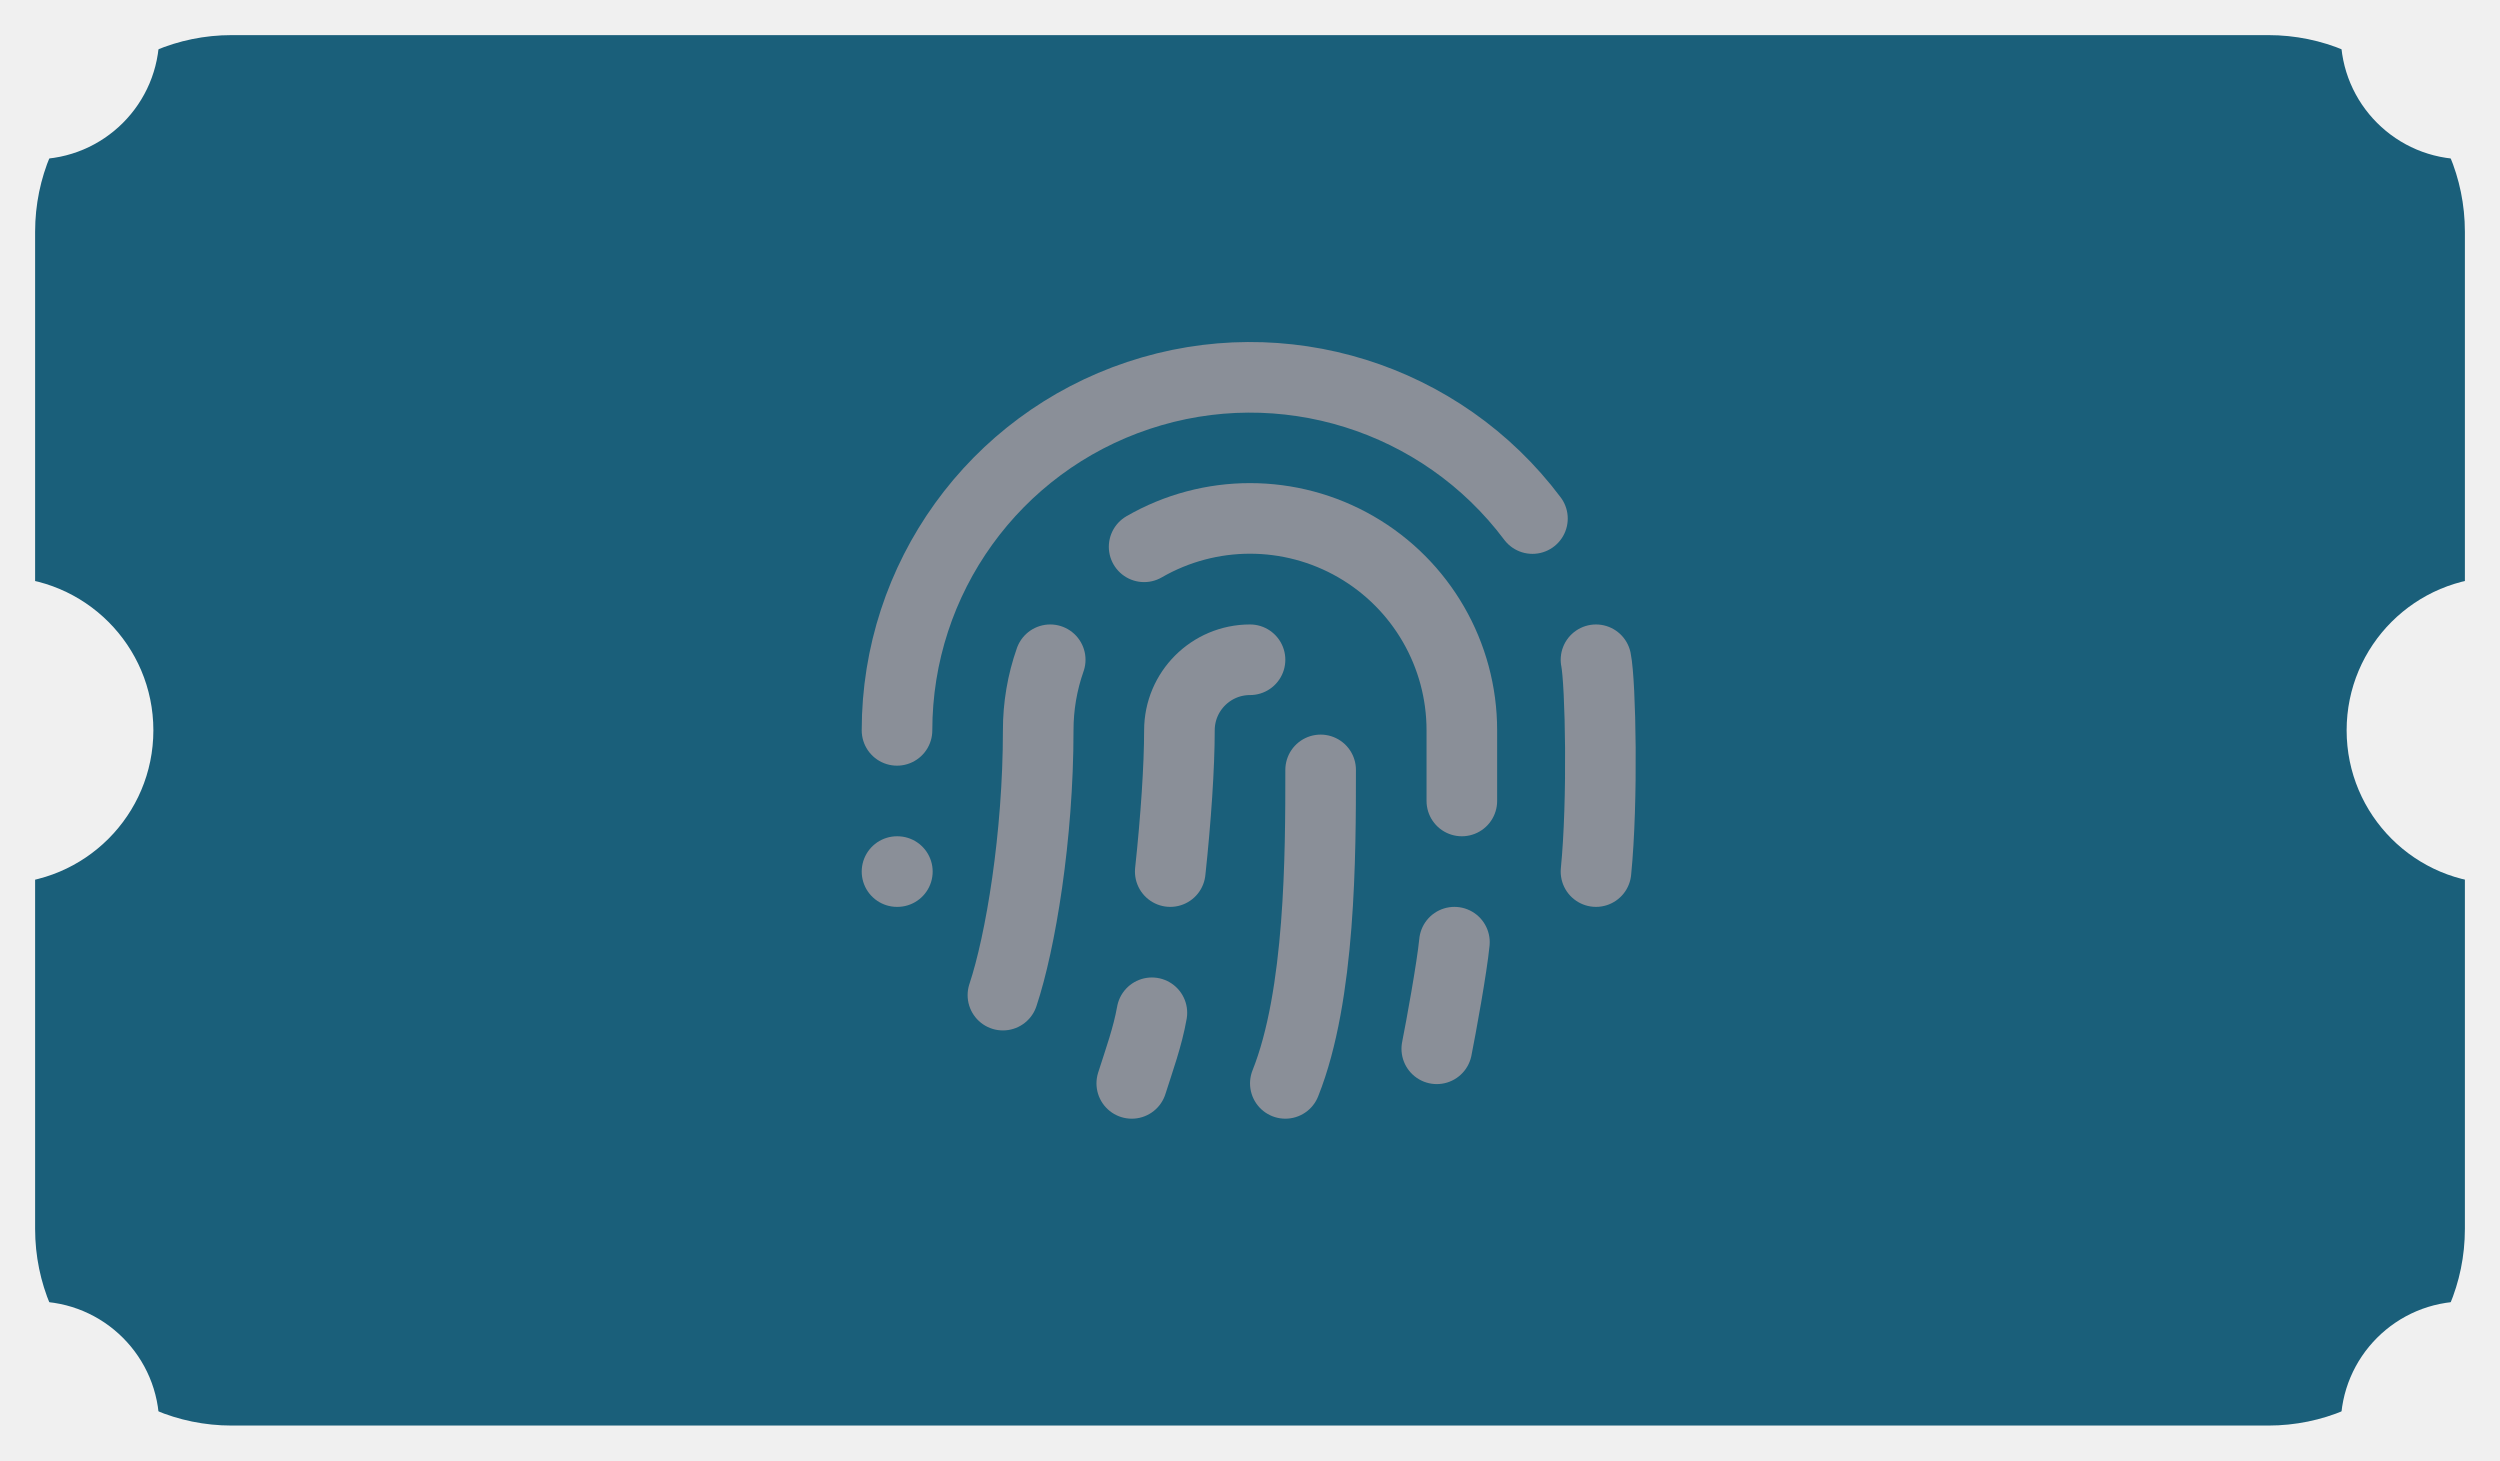
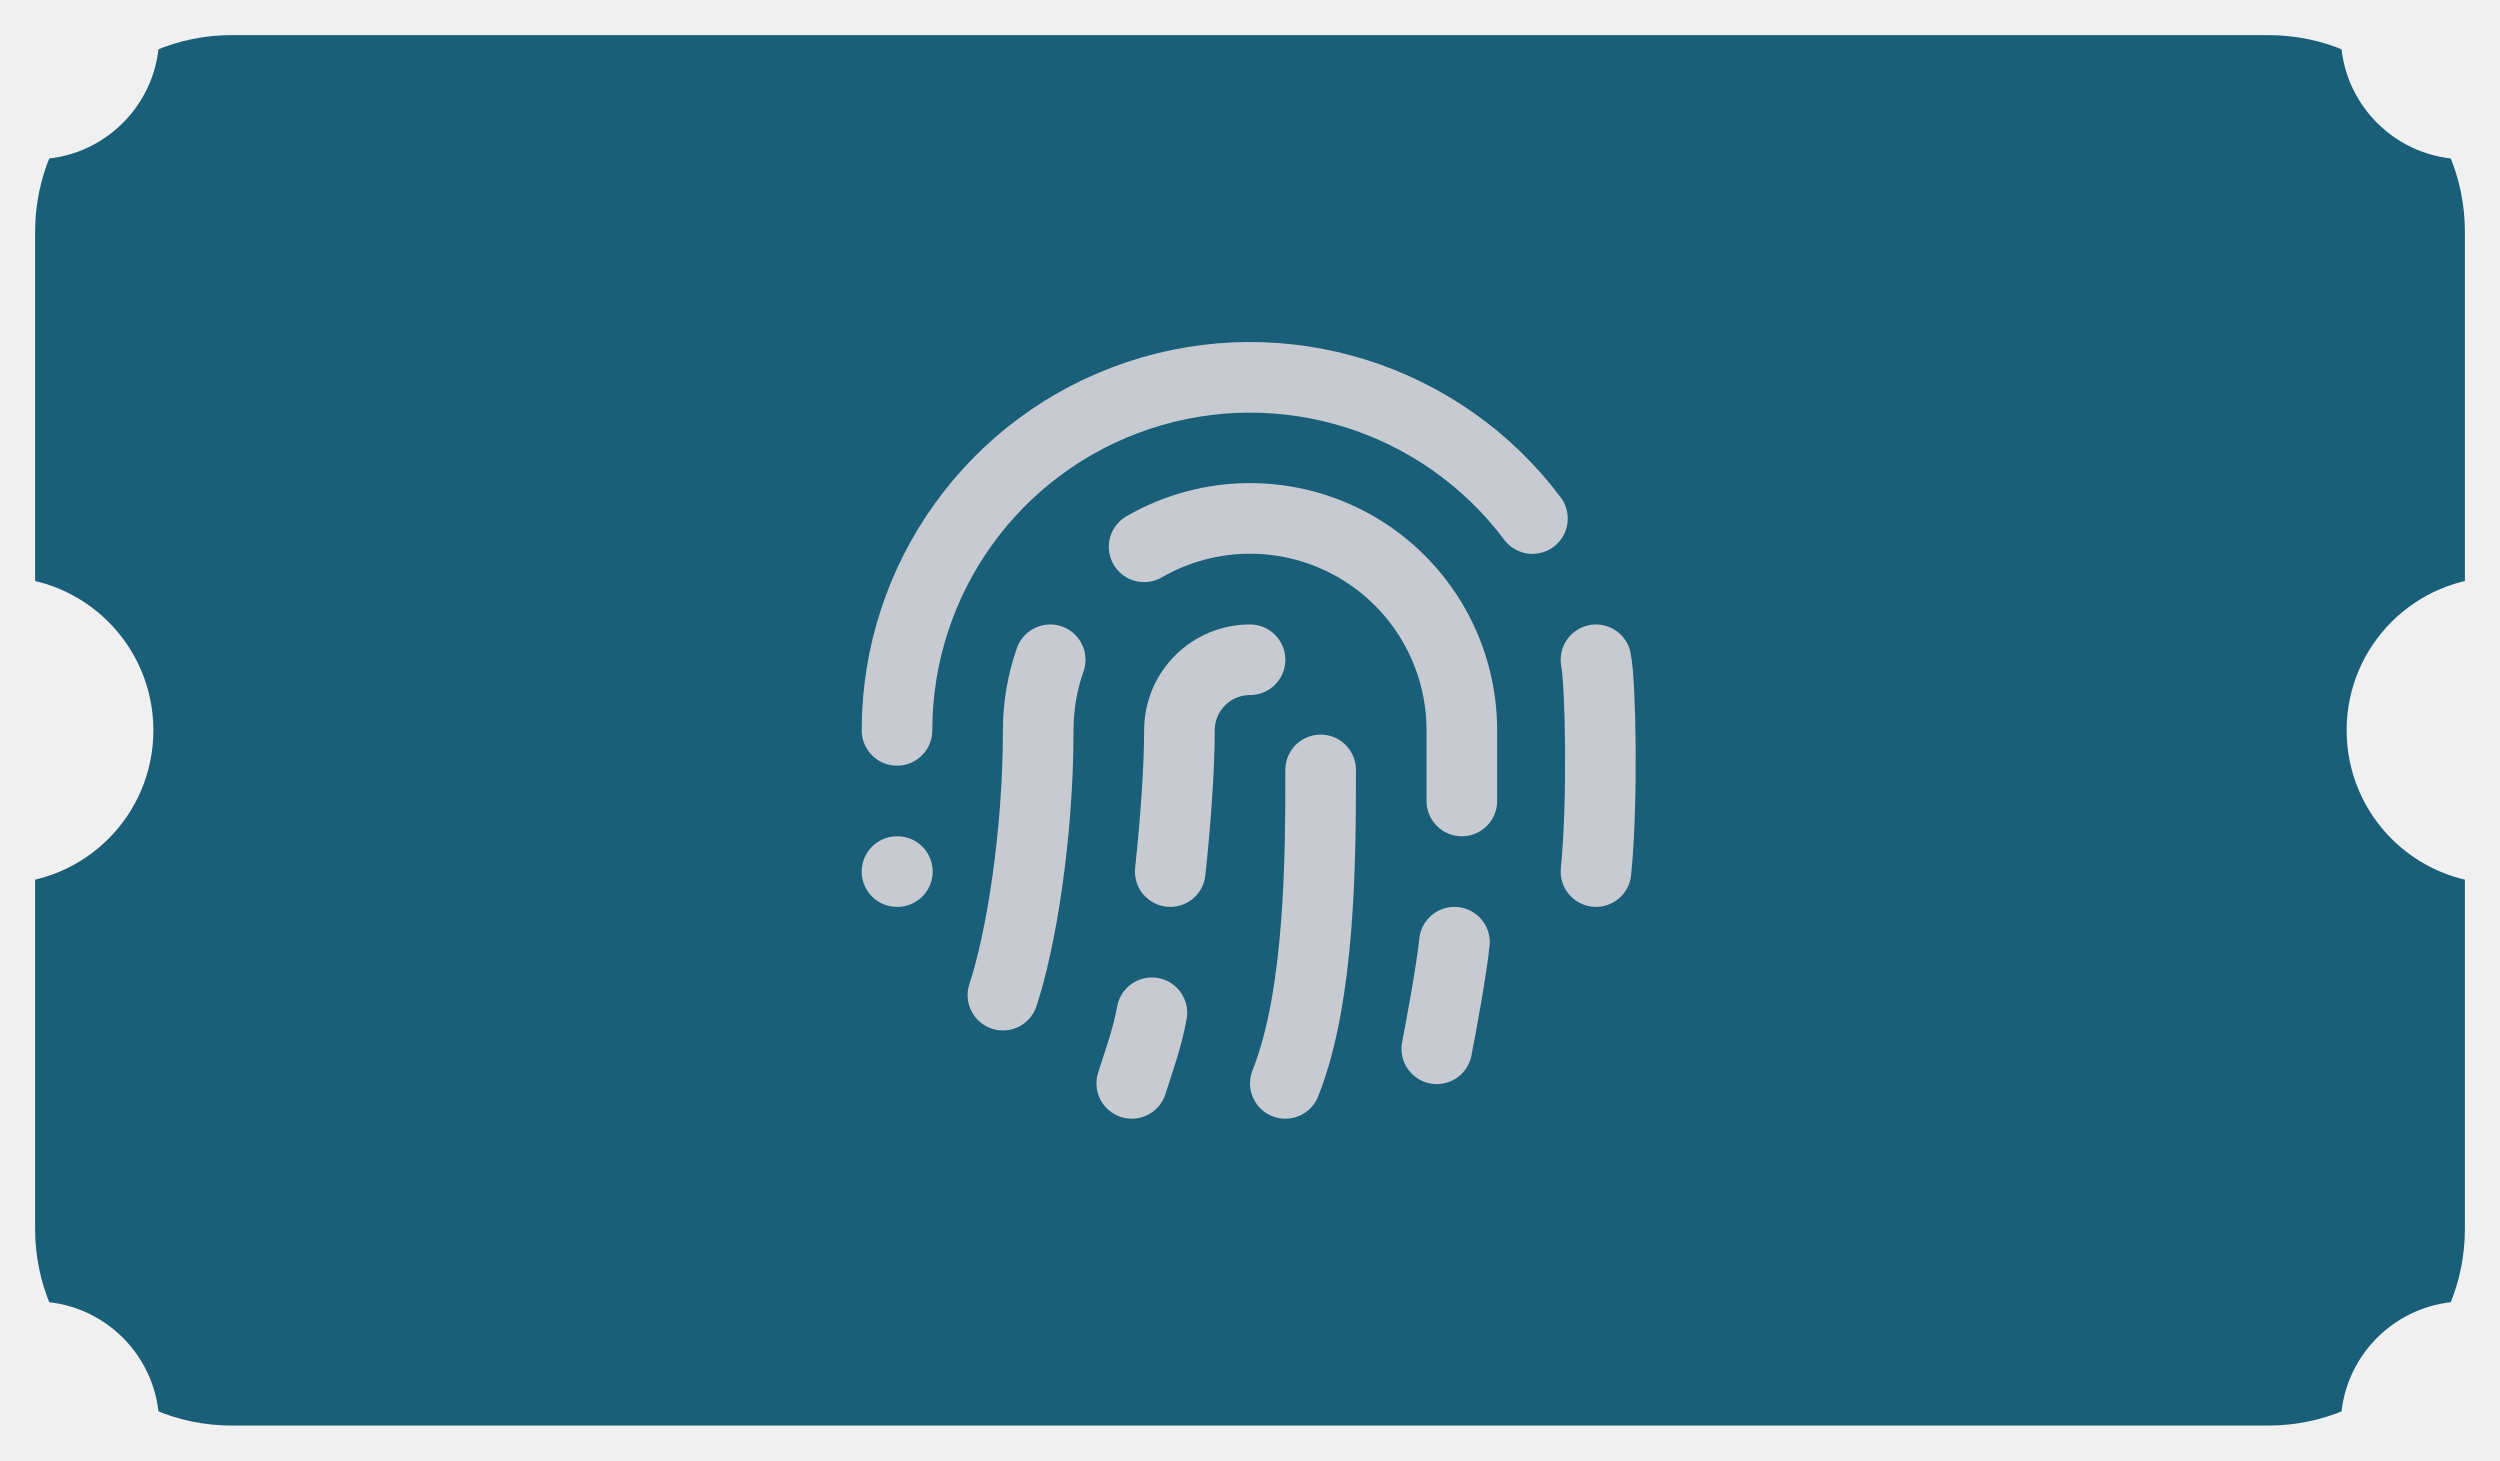
<svg xmlns="http://www.w3.org/2000/svg" width="356" height="208" viewBox="0 0 356 208" role="img" aria-label="PayStage ticket" data-mark="paystage-ticket">
  <g data-mark="paystage-ticket" data-state="expired" transform="translate(0 0) scale(1)" aria-label="PayStage ticket">
    <defs>
      <mask id="paystage-ticket-mask-2" maskUnits="userSpaceOnUse" x="0" y="0" width="356" height="208">
        <rect x="0" y="0" width="356" height="208" fill="#FFFFFF" />
        <circle data-scallop="1" cx="5" cy="5" r="17.68" fill="#000000" />
        <circle data-scallop="2" cx="351" cy="5" r="17.68" fill="#000000" />
        <circle data-scallop="3" cx="5" cy="203" r="17.68" fill="#000000" />
        <circle data-scallop="4" cx="351" cy="203" r="17.68" fill="#000000" />
        <circle data-notch="left" cx="0" cy="104" r="21.84" fill="#000000" />
        <circle data-notch="right" cx="356" cy="104" r="21.84" fill="#000000" />
      </mask>
    </defs>
    <rect data-body="1" x="5" y="5" width="346" height="198" rx="28" fill="#1A5F7A" mask="url(#paystage-ticket-mask-2)" />
-     <g data-print-set="lucide/fingerprint-pattern" data-print-grid="24" data-print-stroke="2" data-print-stroke-scale="1" data-print-scale="5.027" transform="translate(117.68 43.68) scale(5.027)" fill="none" stroke="#8A8F98" stroke-width="2" stroke-linecap="round" stroke-linejoin="round">
+     <g data-print-set="lucide/fingerprint-pattern" data-print-grid="24" data-print-stroke="2" data-print-stroke-scale="1" data-print-scale="5.027" transform="translate(117.68 43.68) scale(5.027)" fill="none" stroke="#C7CBD1" stroke-width="2" stroke-linecap="round" stroke-linejoin="round">
      <path data-print="1" d="M12 10a2 2 0 0 0-2 2c0 1.02-.1 2.51-.26 4" />
      <path data-print="1" d="M14 13.12c0 2.38 0 6.38-1 8.88" />
      <path data-print="1" d="M17.29 21.02c.12-.6.43-2.3.5-3.02" />
      <path data-print="1" d="M2 12a10 10 0 0 1 18-6" />
      <path data-print="1" d="M2 16h.01" />
      <path data-print="1" d="M21.8 16c.2-2 .131-5.354 0-6" />
      <path data-print="1" d="M5 19.5C5.5 18 6 15 6 12a6 6 0 0 1 .34-2" />
      <path data-print="1" d="M8.65 22c.21-.66.45-1.32.57-2" />
      <path data-print="1" d="M9 6.8a6 6 0 0 1 9 5.2v2" />
    </g>
  </g>
</svg>
